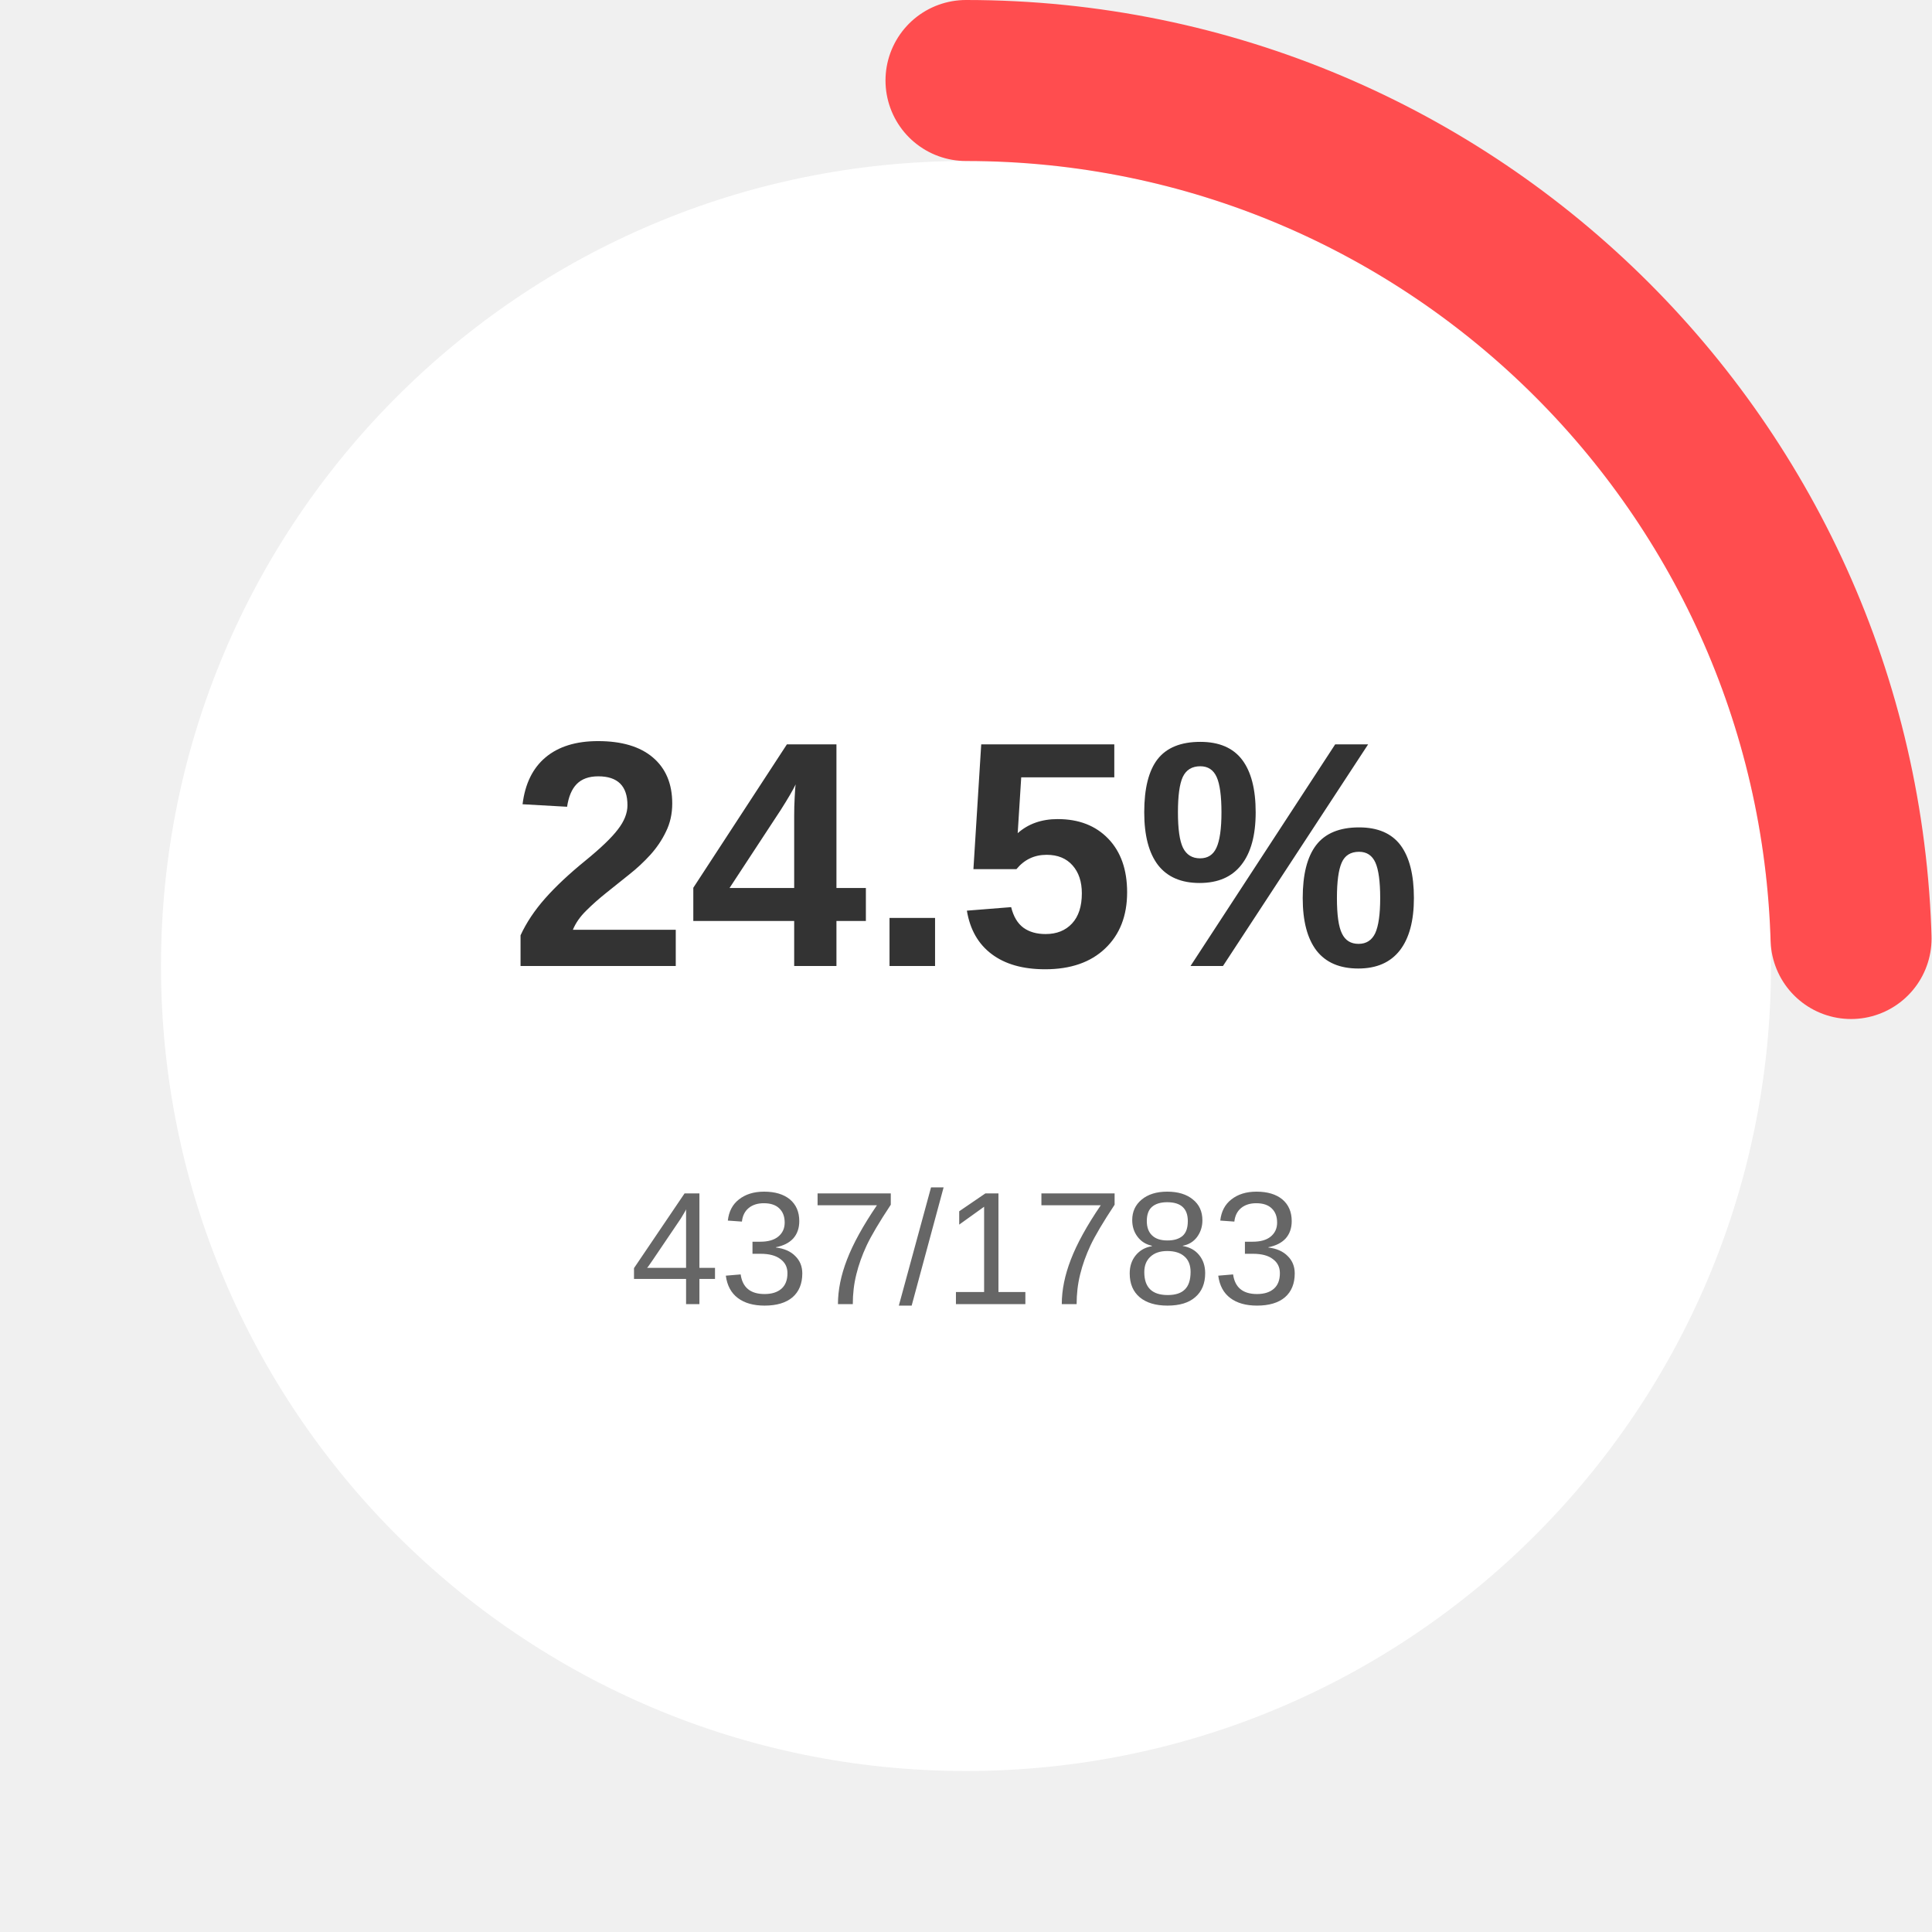
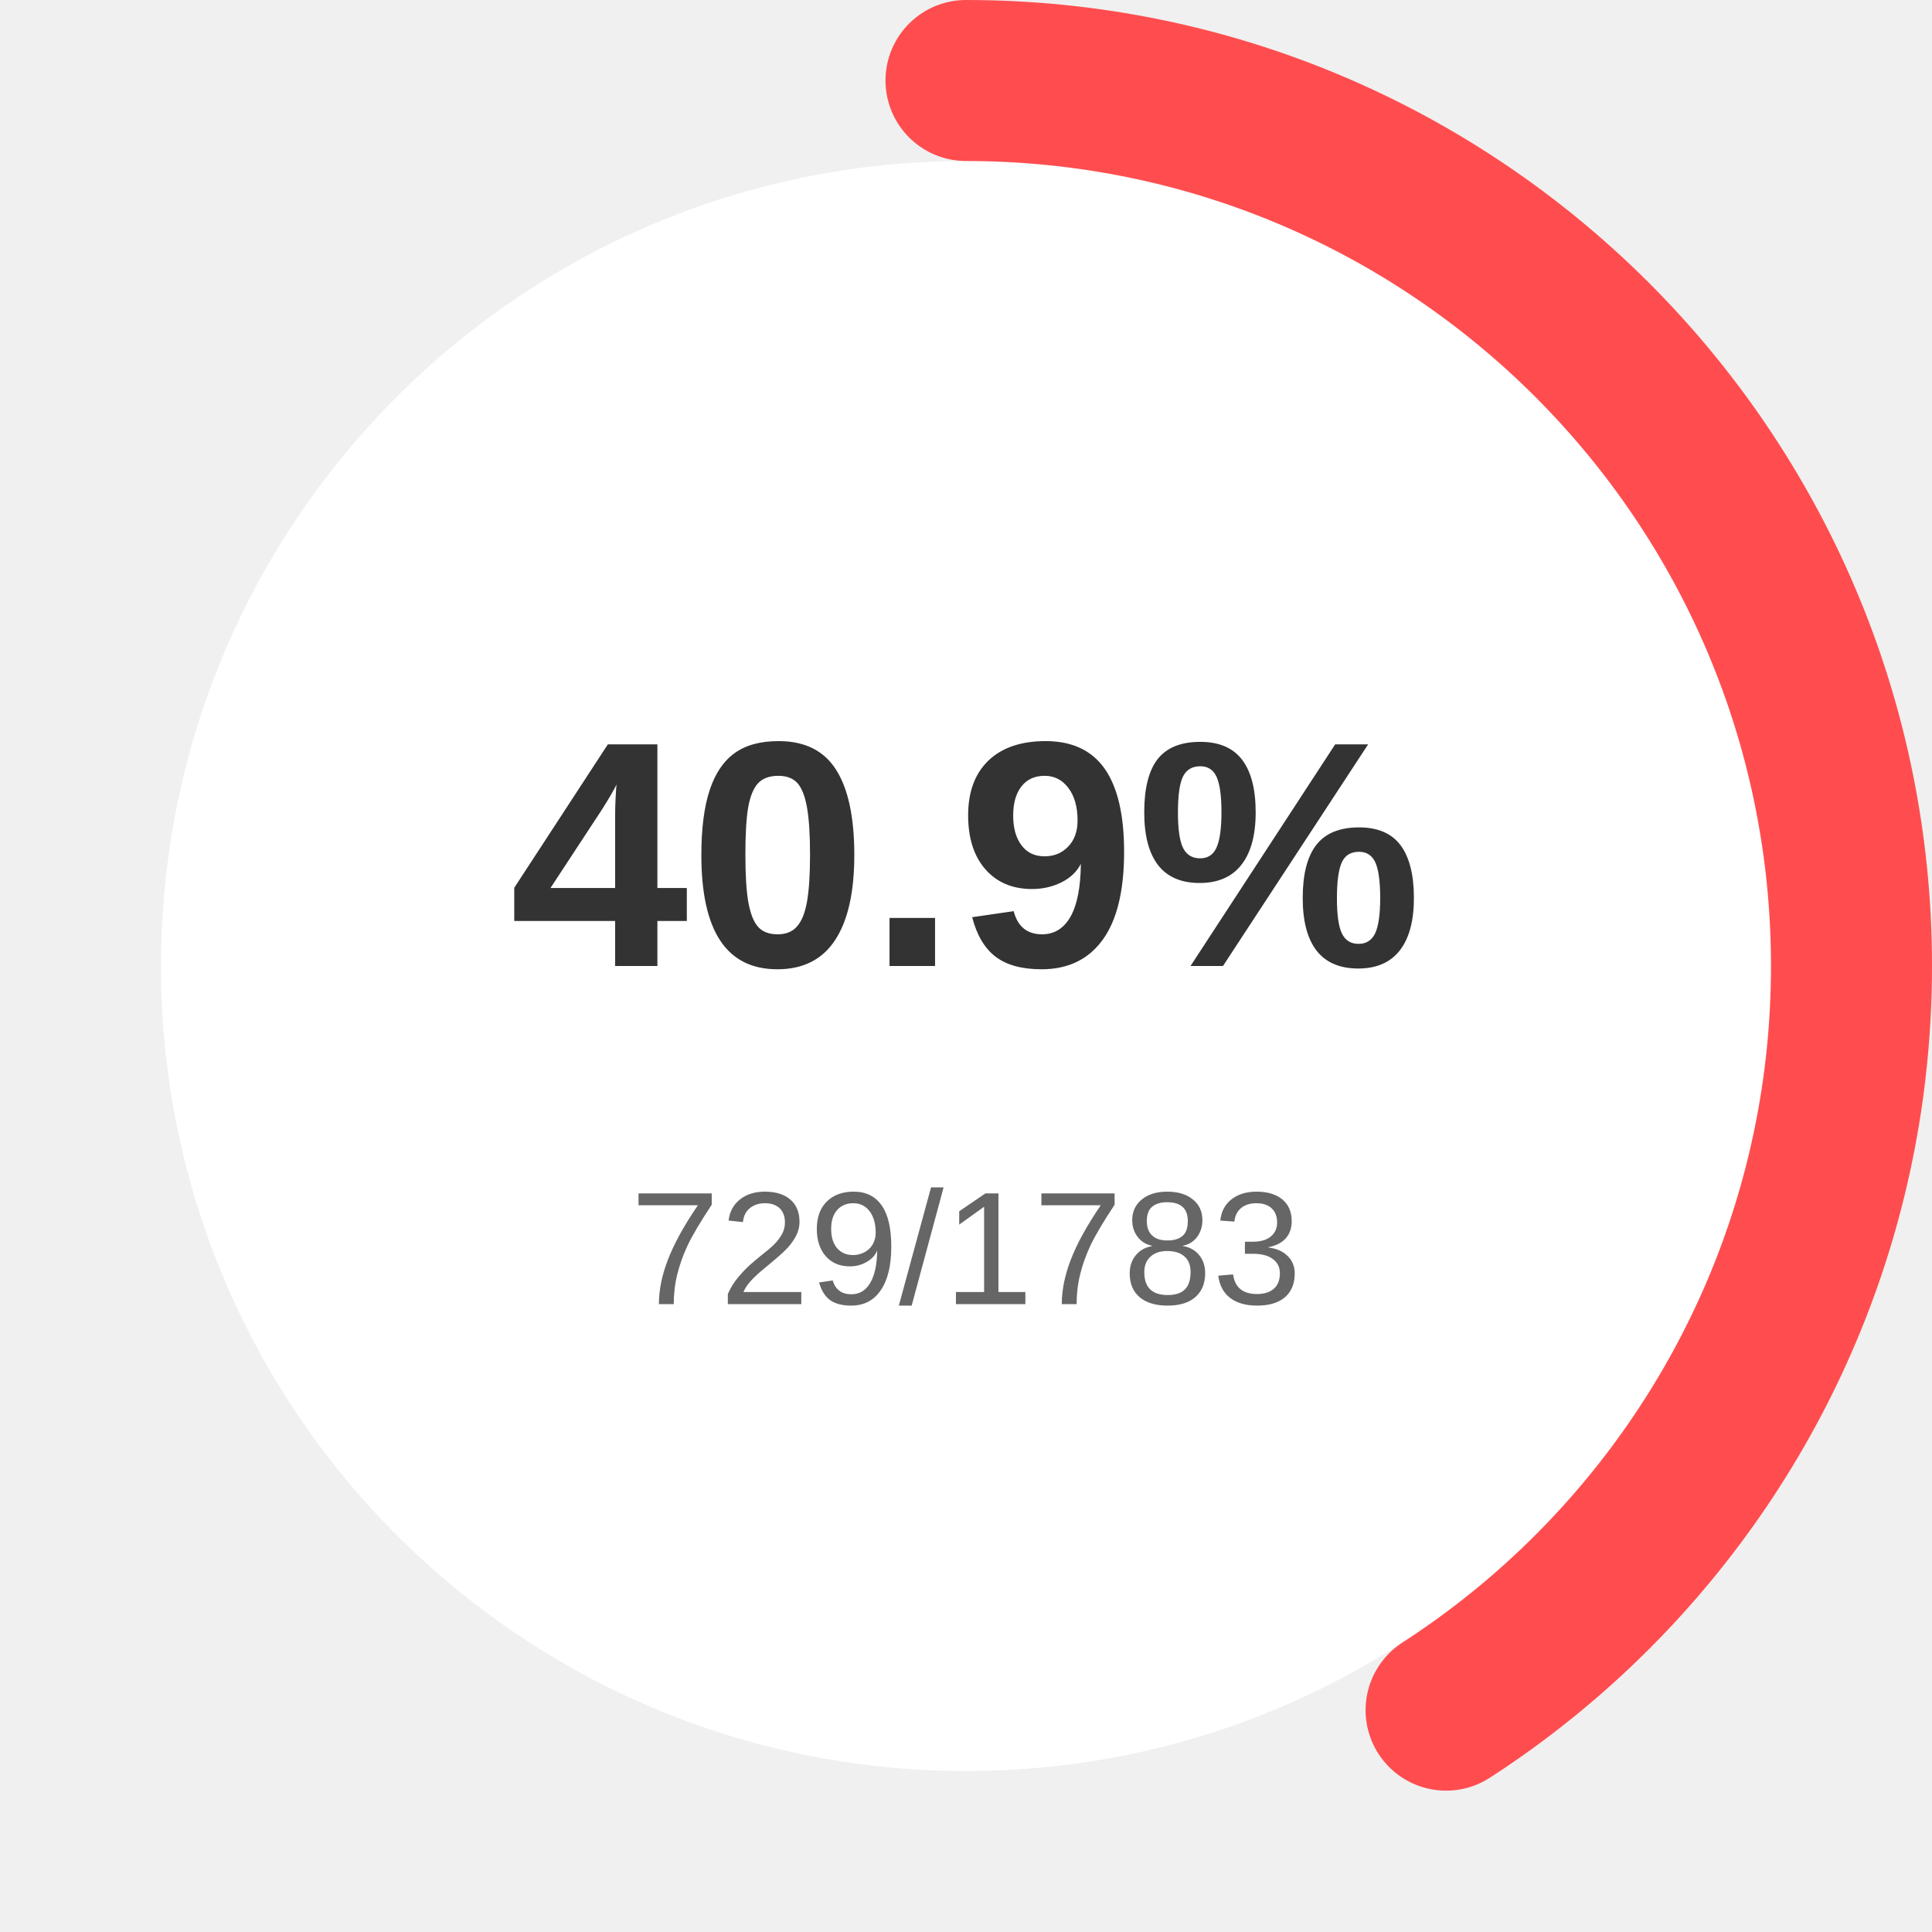
<svg xmlns="http://www.w3.org/2000/svg" width="120" height="120" viewBox="0 0 120 120">
  <circle cx="60.0" cy="60.0" r="55.0" fill="#ffffff" stroke="#f0f0f0" stroke-width="10" />
-   <circle cx="60.0" cy="60.0" r="55.0" fill="none" stroke="#ff4d4f" stroke-width="10" stroke-dasharray="345.575" stroke-dashoffset="260.877" transform="rotate(-90 60.0 60.0)" stroke-linecap="round" />
-   <text x="50%" y="45%" text-anchor="middle" dy=".3em" font-family="Arial, sans-serif" font-size="20" fill="#333" font-weight="bold">24.5%</text>
-   <text x="50%" y="65%" text-anchor="middle" dy=".3em" font-family="Arial, sans-serif" font-size="10" fill="#666">437/1783</text>
+   <circle cx="60.0" cy="60.0" r="55.0" fill="none" stroke="#ff4d4f" stroke-width="10" stroke-dasharray="345.575" stroke-dashoffset="204.283" transform="rotate(-90 60.0 60.0)" stroke-linecap="round" />
+   <text x="50%" y="45%" text-anchor="middle" dy=".3em" font-family="Arial, sans-serif" font-size="20" fill="#333" font-weight="bold">40.9%</text>
+   <text x="50%" y="65%" text-anchor="middle" dy=".3em" font-family="Arial, sans-serif" font-size="10" fill="#666">729/1783</text>
</svg>
